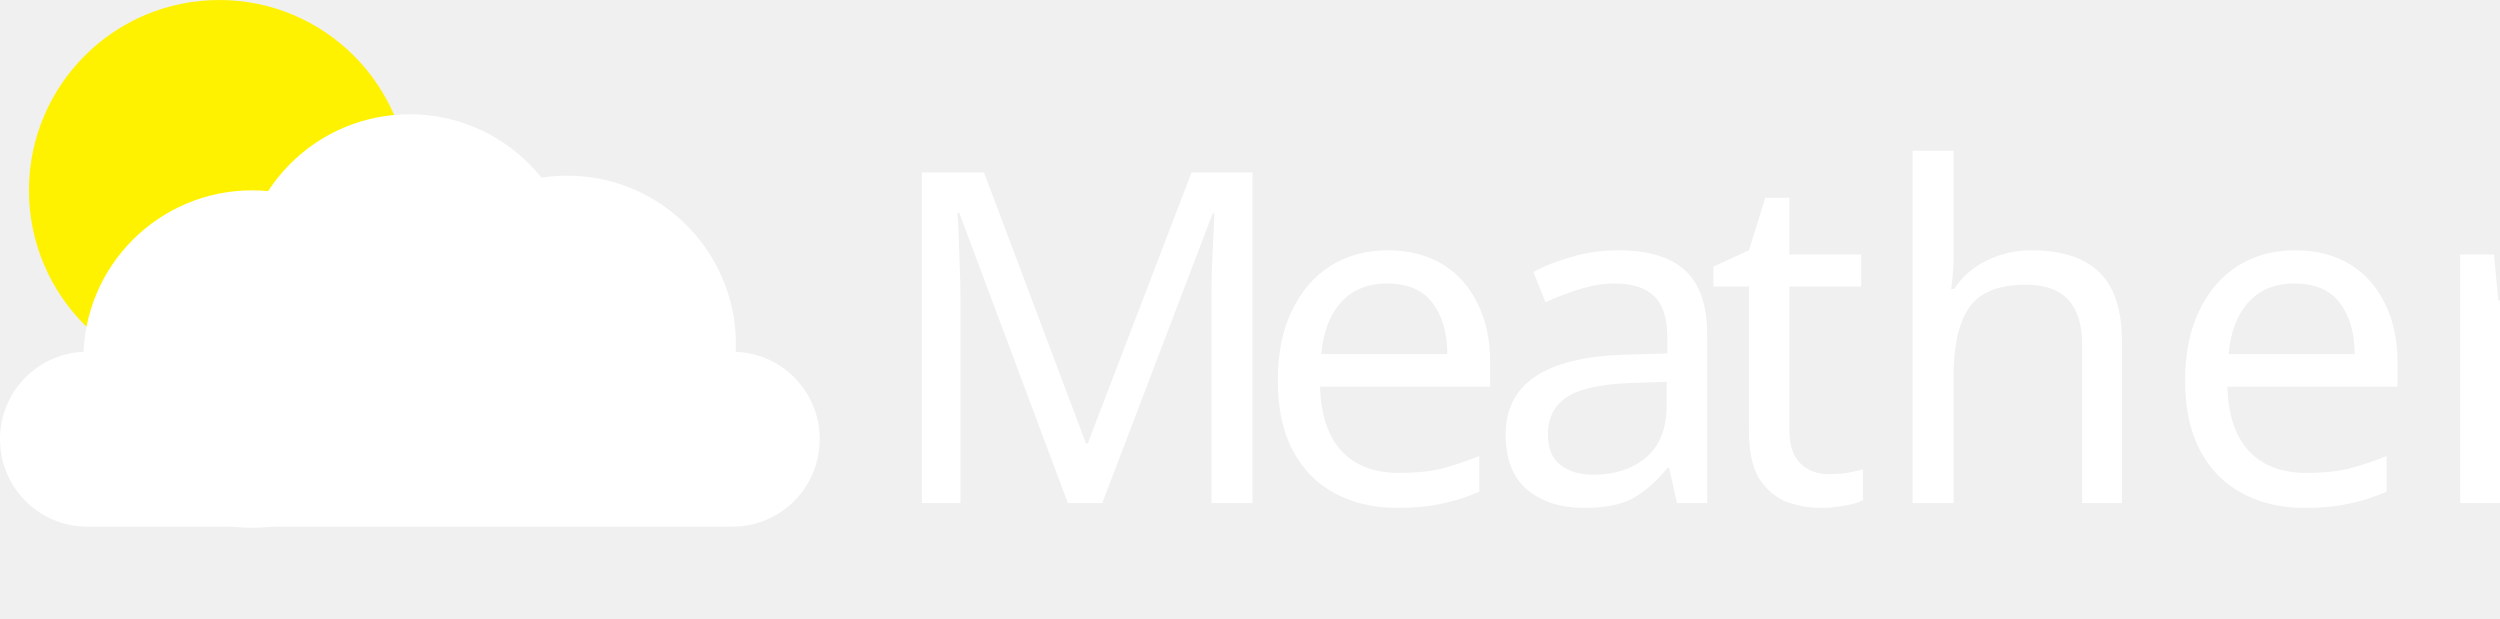
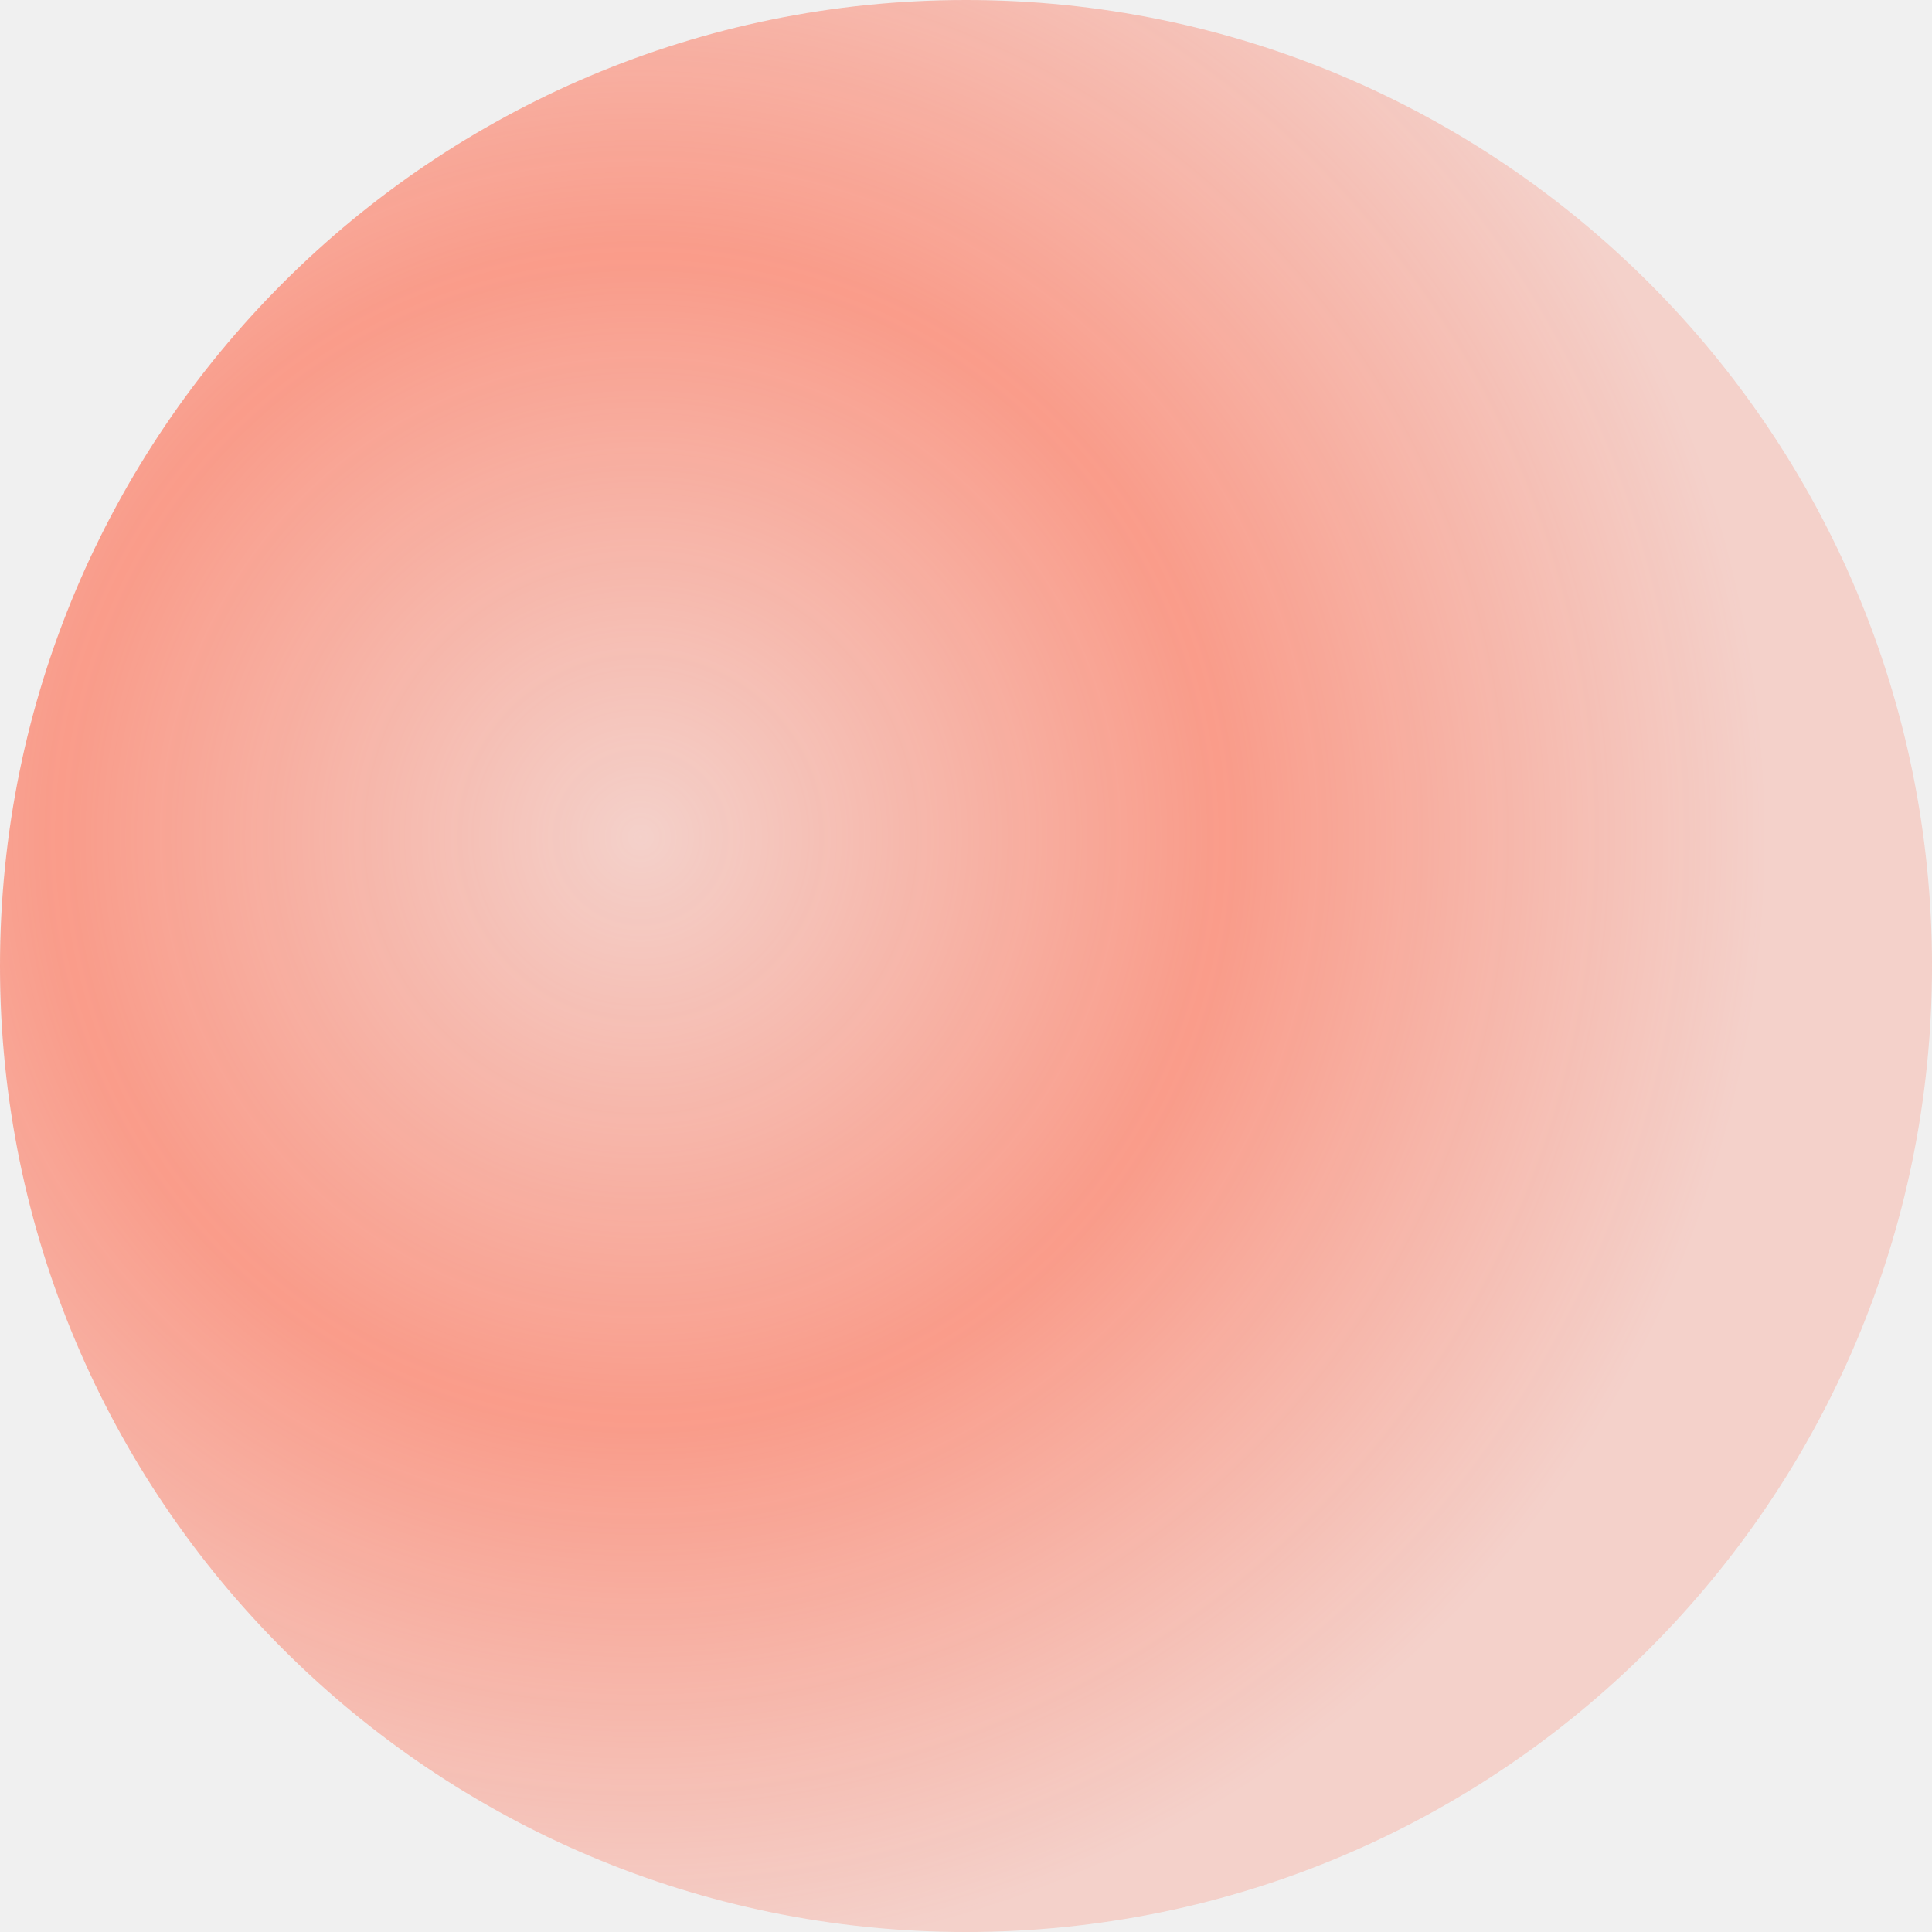
- <svg xmlns="http://www.w3.org/2000/svg" viewBox="0 0 64.75 16.03">
+ <svg xmlns="http://www.w3.org/2000/svg" width="32" height="32">
  <defs>
-     <style>.cls-1{fill:#fff200;}.cls-2,.cls-3{fill:#fff;}.cls-3{font-size:12px;font-family:MyriadPro-Regular, Myriad Pro;}.cls-4{letter-spacing:0.01em;}.cls-5{letter-spacing:0em;}</style>
+     <radialGradient cx="33.3%" cy="43.394%" fx="33.3%" fy="43.394%" r="57.77%" id="a">
+       <stop stop-color="#FF6C50" stop-opacity=".24" offset="0%" />
+       <stop stop-color="#FF6C50" stop-opacity=".64" offset="51.712%" />
+       <stop stop-color="#FF6C50" stop-opacity=".24" offset="100%" />
+     </radialGradient>
  </defs>
-   <g id="Layer_2" data-name="Layer 2">
-     <g id="Layer_1-2" data-name="Layer 1">
-       <g id="Layer_2-2" data-name="Layer 2">
-         <g id="Layer_1-2-2" data-name="Layer 1-2">
-           <circle class="cls-1" cx="5.68" cy="4.93" r="4.93" />
-           <rect class="cls-2" y="9.11" width="21.23" height="4.53" rx="2.26" />
-           <circle class="cls-2" cx="6.53" cy="9.3" r="4.37" />
-           <circle class="cls-2" cx="14.69" cy="8.92" r="4.37" />
-           <circle class="cls-2" cx="10.61" cy="7.33" r="4.37" />
-         </g>
-       </g>
-       <text class="cls-3" transform="translate(22.72 13.03)">
-         <tspan class="cls-4">M</tspan>
-         <tspan x="9.72" y="0">e</tspan>
-         <tspan class="cls-5" x="15.73" y="0">a</tspan>
-         <tspan x="21.47" y="0">ther</tspan>
-       </text>
-     </g>
-   </g>
+   <circle cx="16" cy="16" r="16" fill="url(#a)" fill-rule="evenodd" />
</svg>
